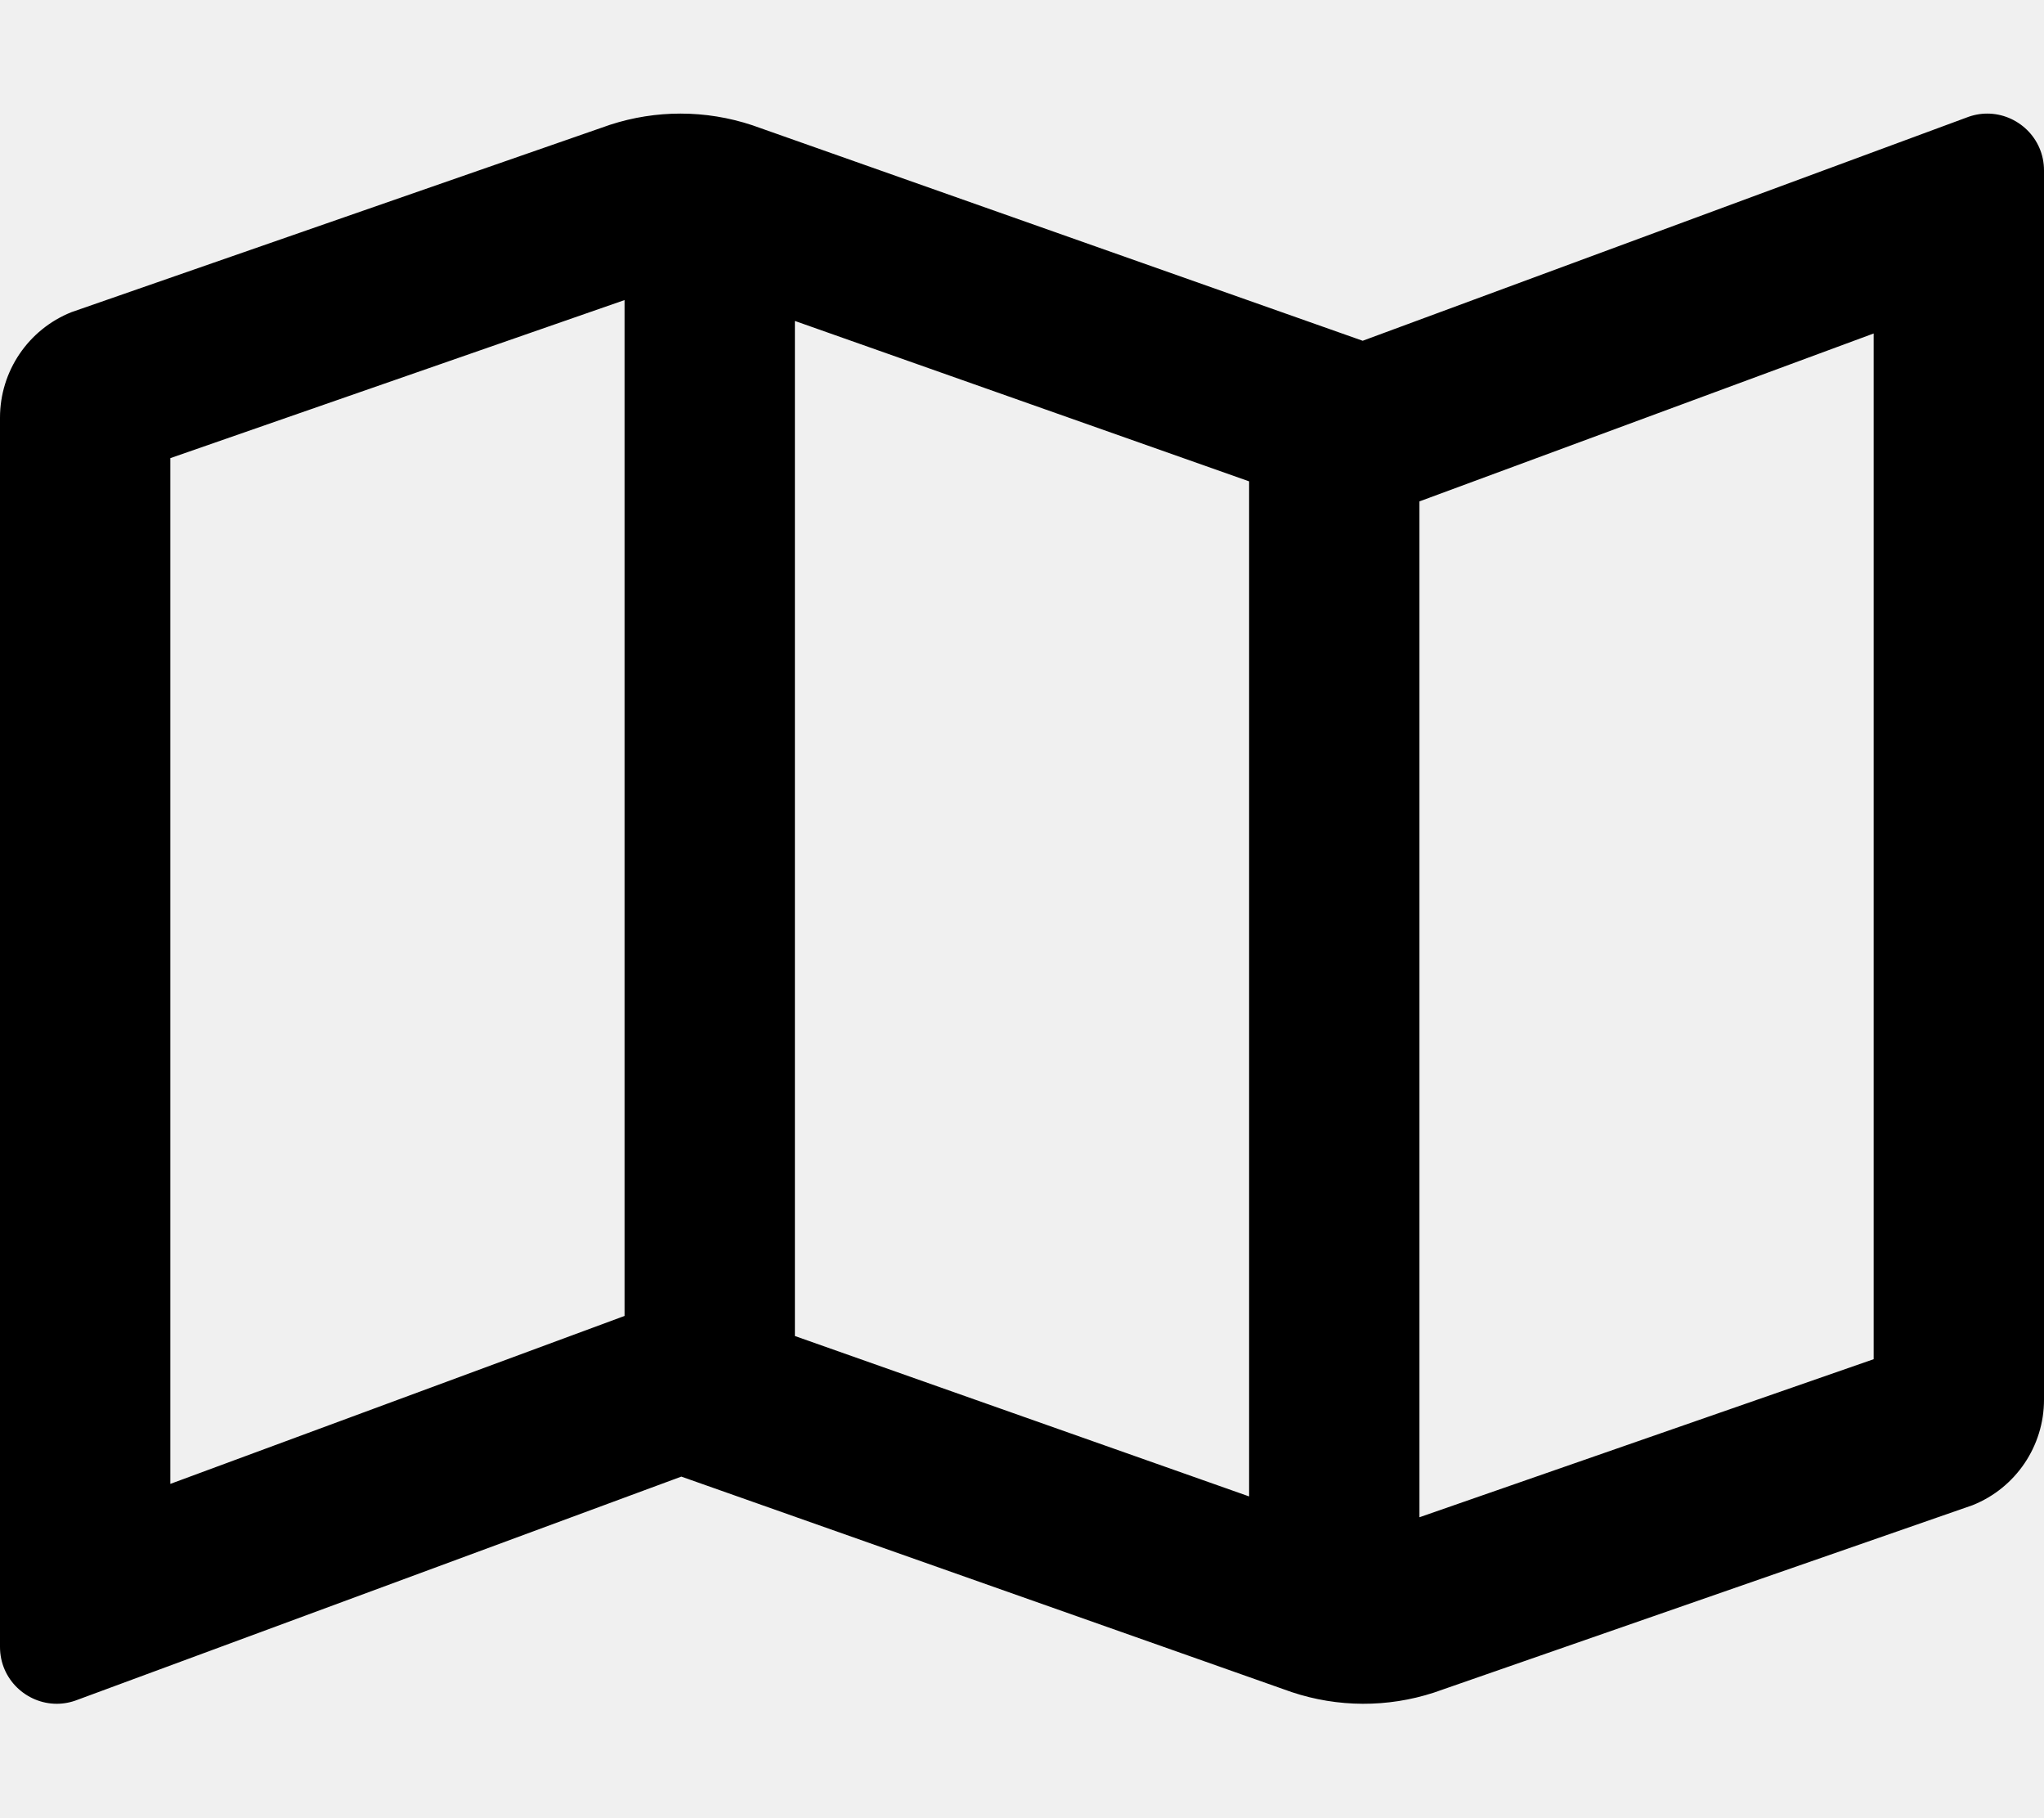
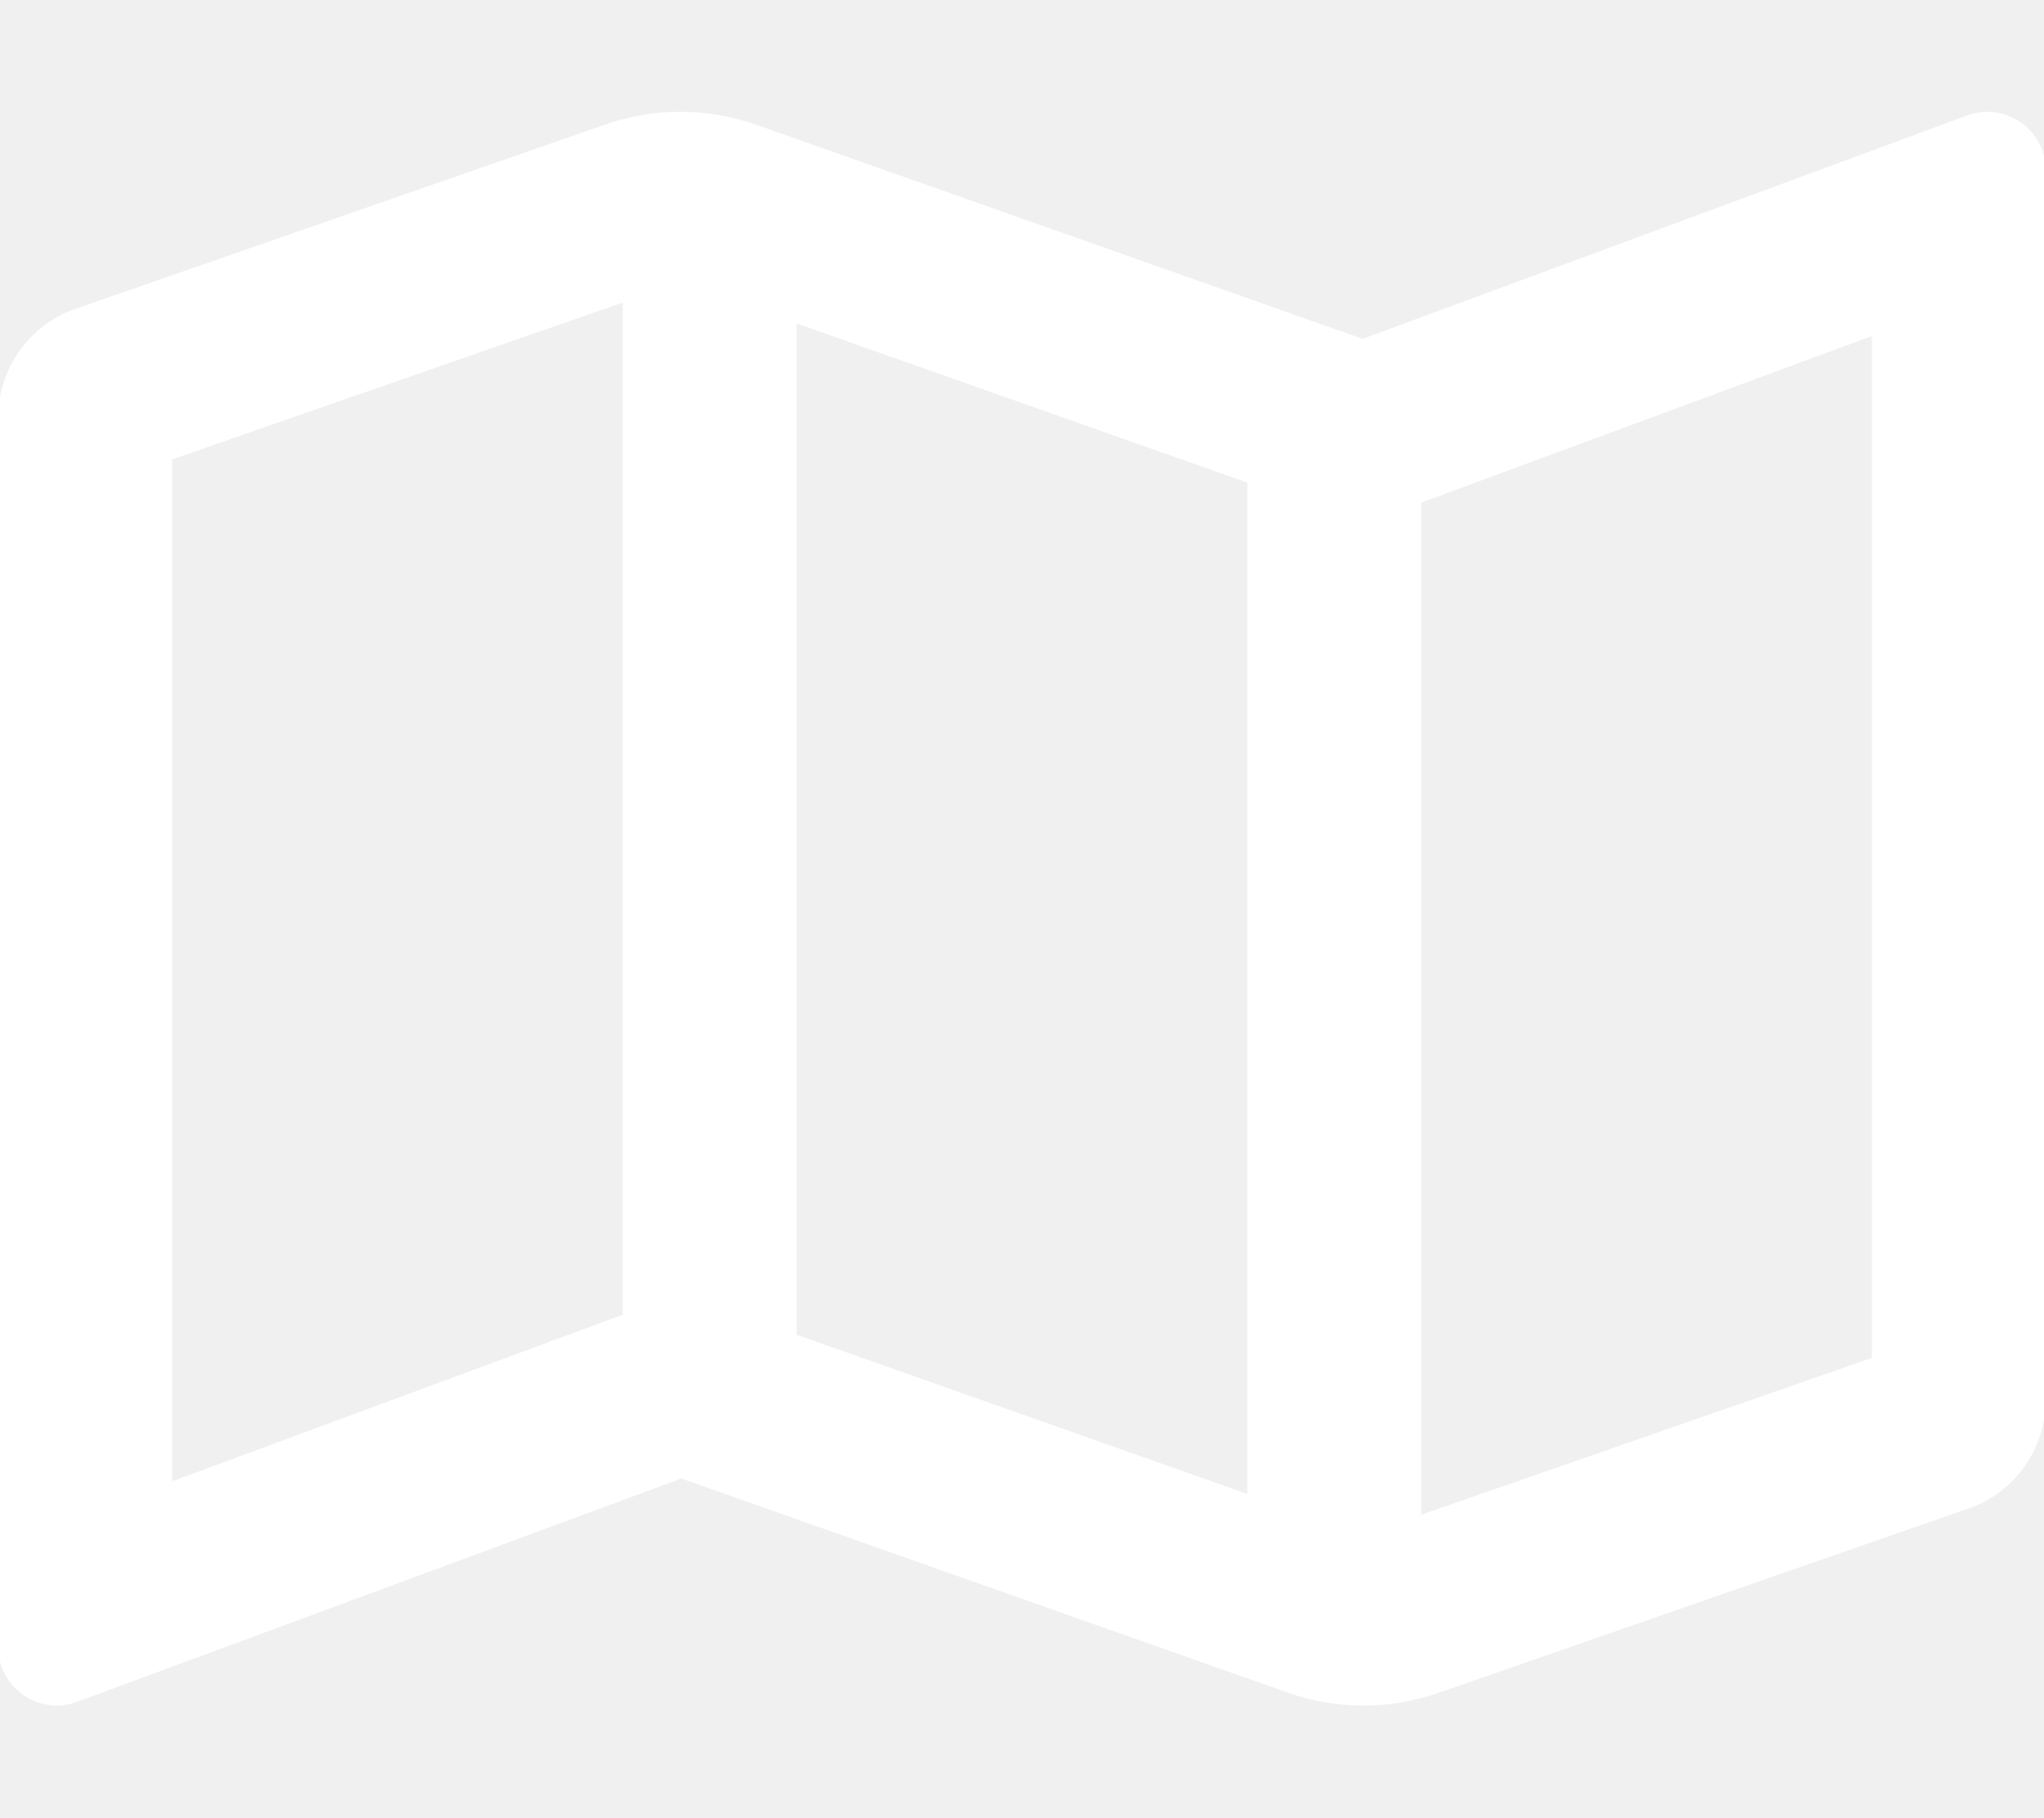
- <svg xmlns="http://www.w3.org/2000/svg" viewBox="0 0 576 512">
-   <path d="M560.02 32c-1.96 0-3.98.37-5.96 1.16L384.01 96H384L212 35.28A64.252 64.252 0 0 0 191.76 32c-6.69 0-13.37 1.05-19.81 3.14L20.12 87.95A32.006 32.006 0 0 0 0 117.66v346.32C0 473.17 7.53 480 15.99 480c1.96 0 3.97-.37 5.96-1.16L192 416l172 60.71a63.98 63.98 0 0 0 40.05.15l151.83-52.81A31.996 31.996 0 0 0 576 394.34V48.02c0-9.19-7.53-16.02-15.98-16.02zM224 90.42l128 45.19v285.97l-128-45.19V90.42zM48 418.05V129.07l128-44.53v286.2l-.64.23L48 418.05zm480-35.13l-128 44.53V141.26l.64-.24L528 93.95v288.97z" />
+ <svg xmlns="http://www.w3.org/2000/svg" width="576" height="512" viewbox="0 0 576 512">
+   <path stroke="#ffffff" fill="#ffffff" d="M560.02 32c-1.96 0-3.98.37-5.96 1.16L384.01 96H384L212 35.28A64.252 64.252 0 0 0 191.76 32c-6.69 0-13.37 1.05-19.81 3.14L20.12 87.95A32.006 32.006 0 0 0 0 117.66v346.32C0 473.17 7.53 480 15.99 480c1.96 0 3.97-.37 5.96-1.16L192 416l172 60.71a63.98 63.98 0 0 0 40.05.15l151.83-52.81A31.996 31.996 0 0 0 576 394.34V48.02c0-9.19-7.53-16.02-15.98-16.02zM224 90.42l128 45.19v285.97l-128-45.19V90.42zM48 418.05V129.07l128-44.53v286.2l-.64.23L48 418.05zm480-35.13l-128 44.53V141.26l.64-.24L528 93.95v288.97z" />
</svg>
